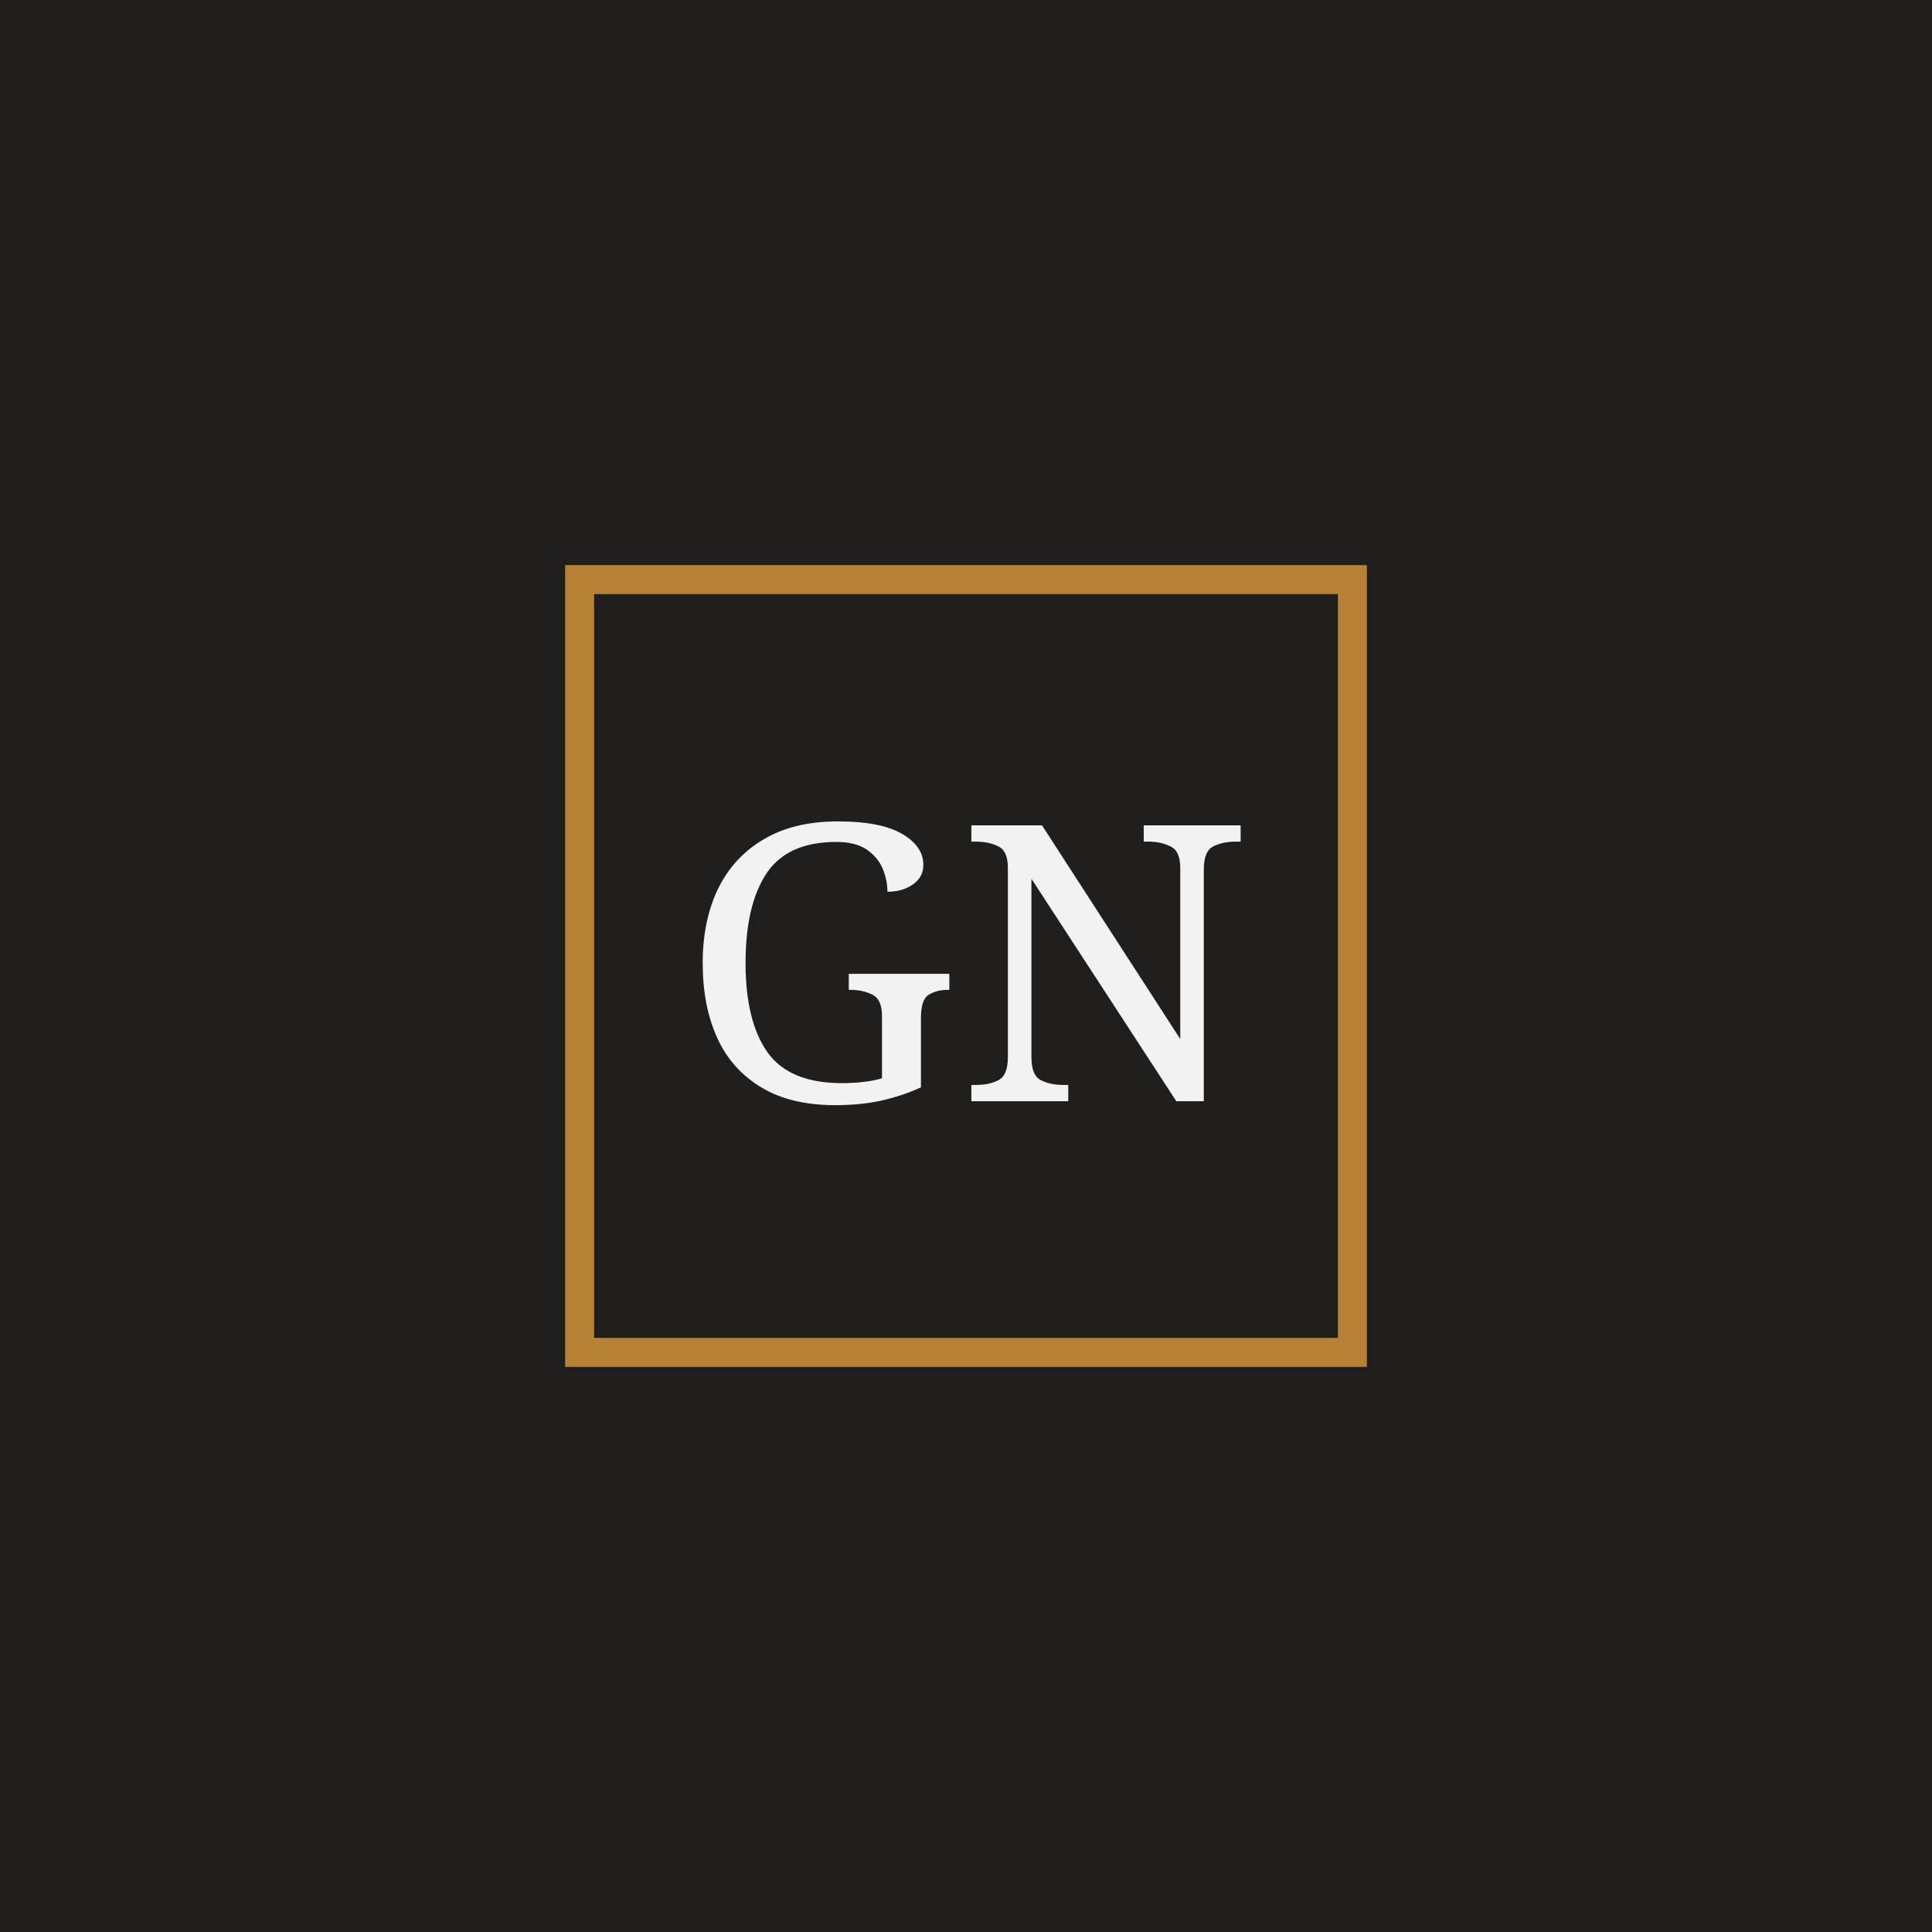
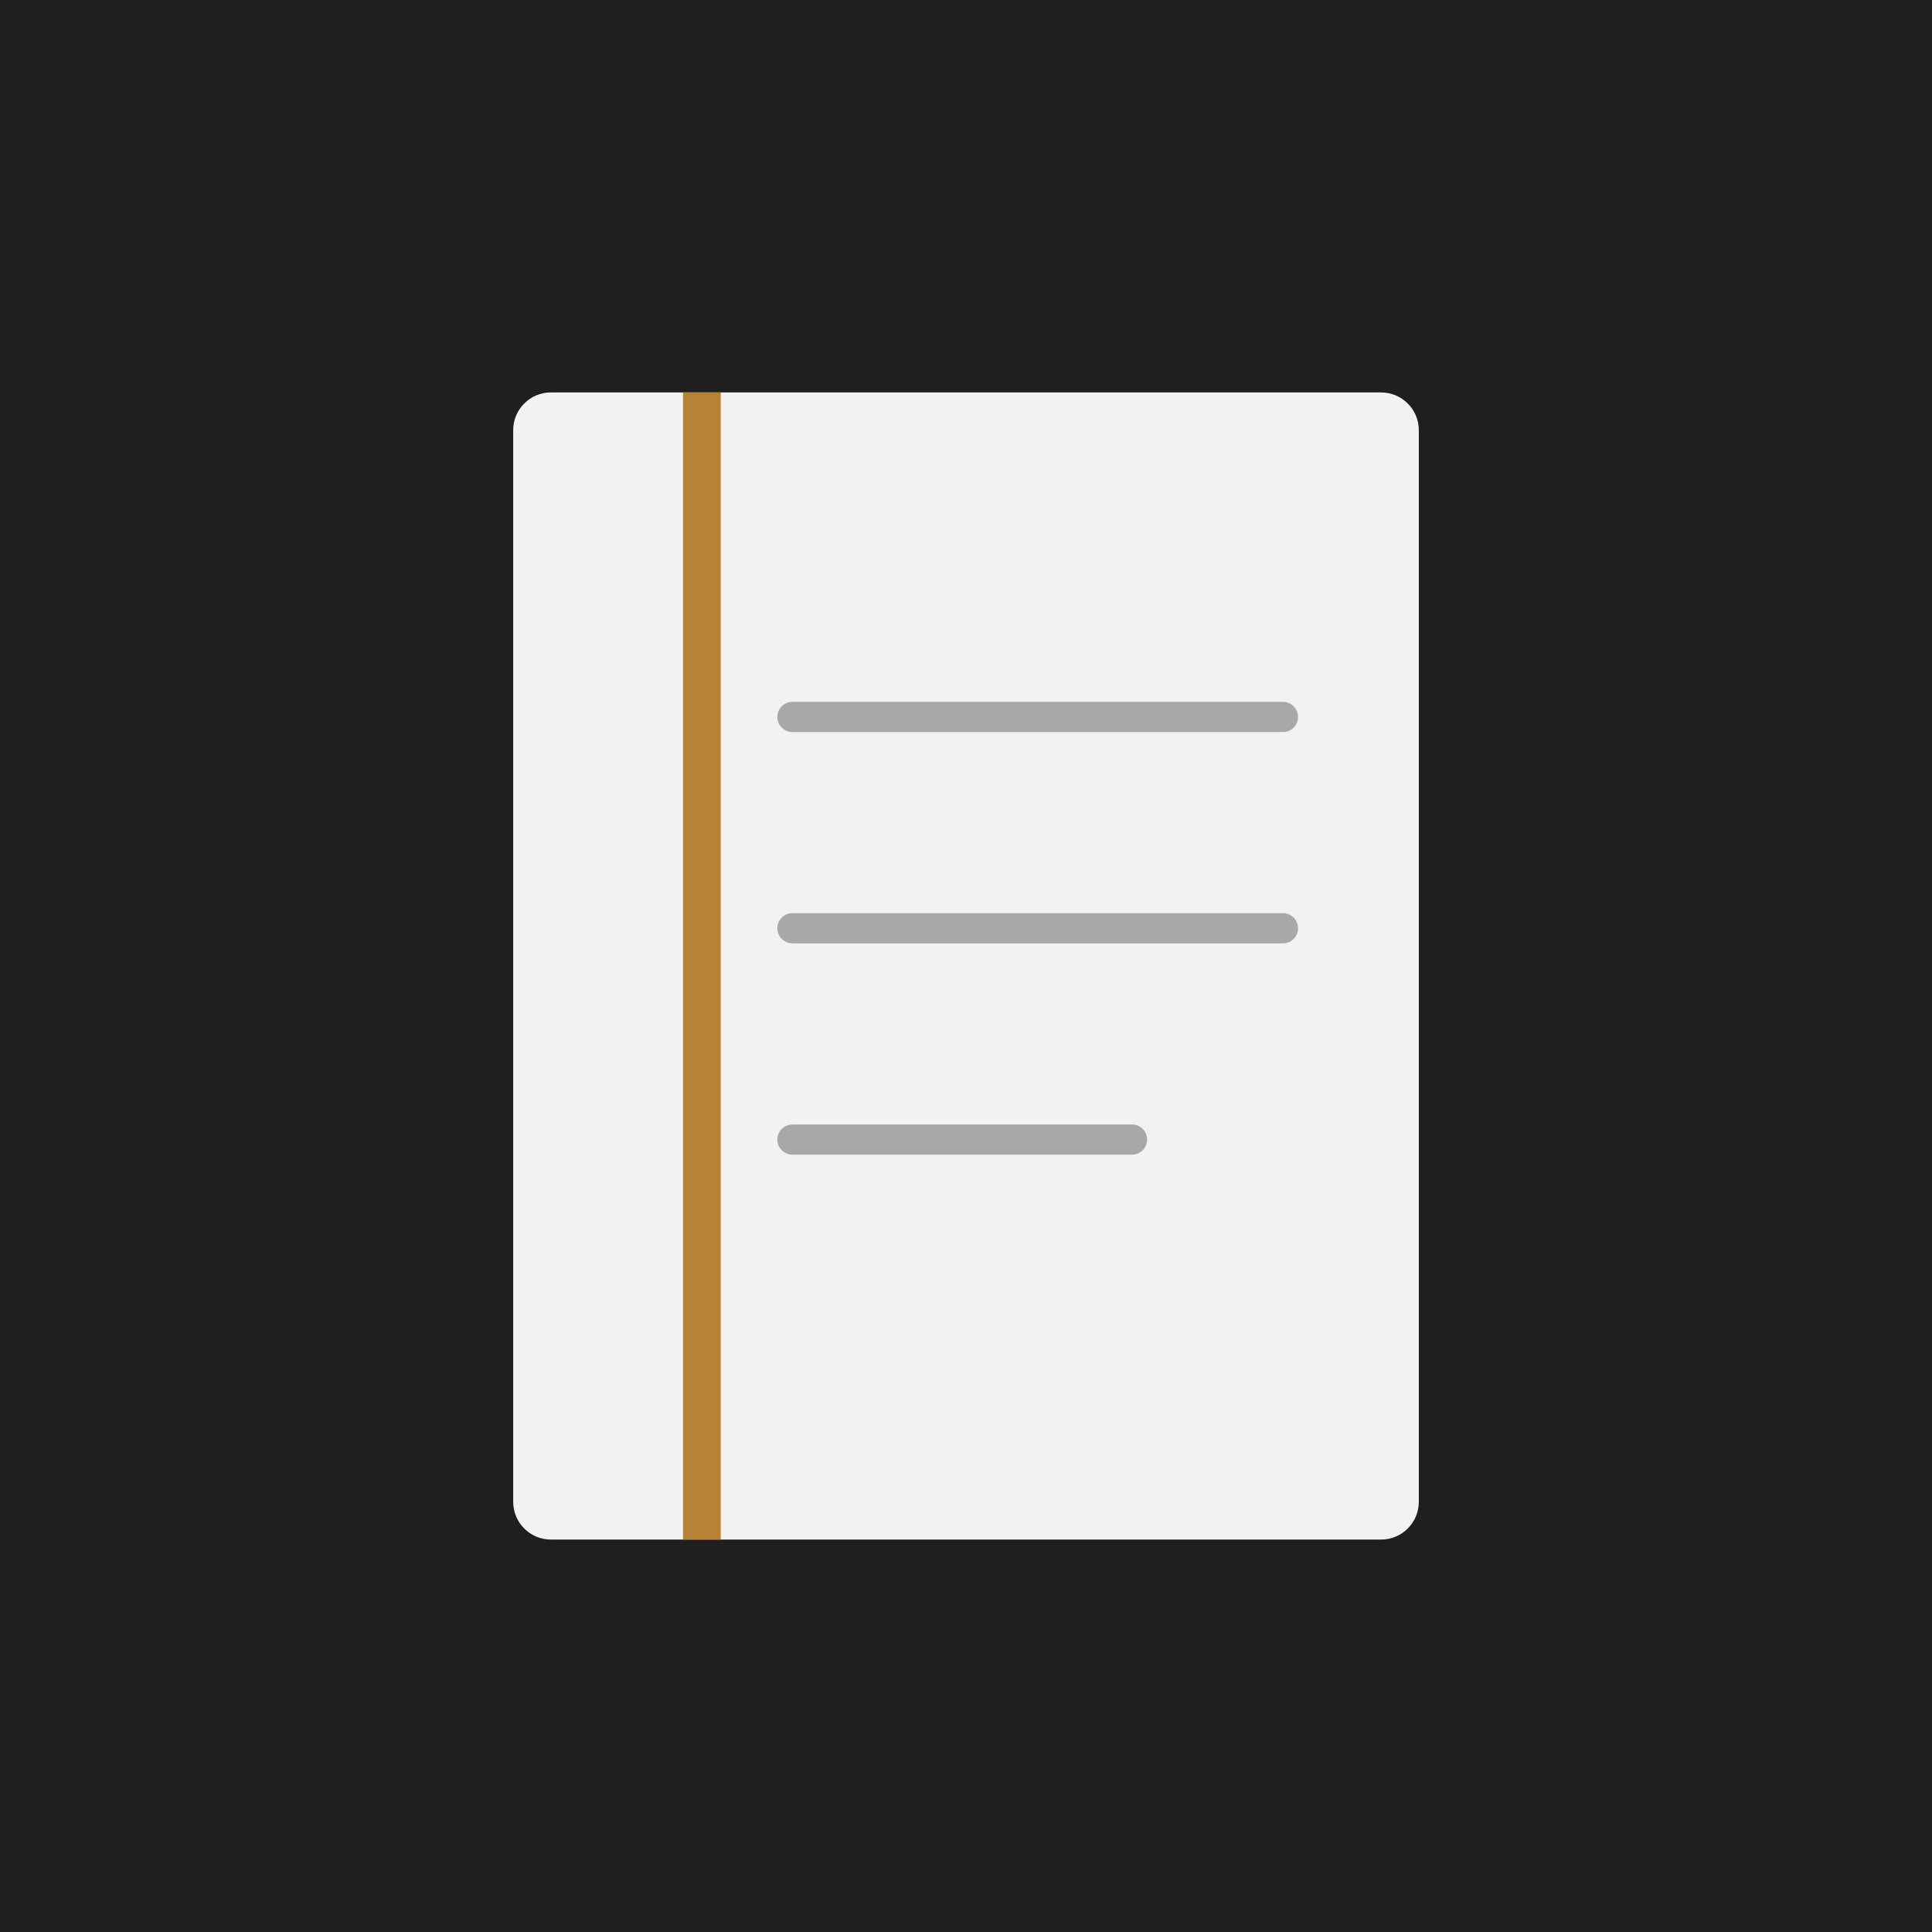
- <svg xmlns="http://www.w3.org/2000/svg" viewBox="0 0 100 100">
-   <rect width="100" height="100" fill="#201f1d" />
-   <rect x="30" y="30" width="40" height="40" fill="none" stroke="#b68235" stroke-width="1.5" />
-   <text x="50" y="57" text-anchor="middle" font-family="Georgia,serif" font-size="20" fill="#f3f2f2">GN</text>
+ <svg xmlns="http://www.w3.org/2000/svg" viewBox="0 0 512 512">
+   <rect width="512" height="512" fill="#201f1d" />
+   <rect x="136" y="104" width="240" height="304" rx="10" fill="#f3f2f2" />
+   <line x1="186" y1="104" x2="186" y2="408" stroke="#b68235" stroke-width="10" />
+   <g stroke="#201f1d" stroke-opacity=".35" stroke-width="8" stroke-linecap="round">
+     <line x1="210" y1="190" x2="340" y2="190" />
+     <line x1="210" y1="246" x2="340" y2="246" />
+     <line x1="210" y1="302" x2="300" y2="302" />
+   </g>
</svg>
